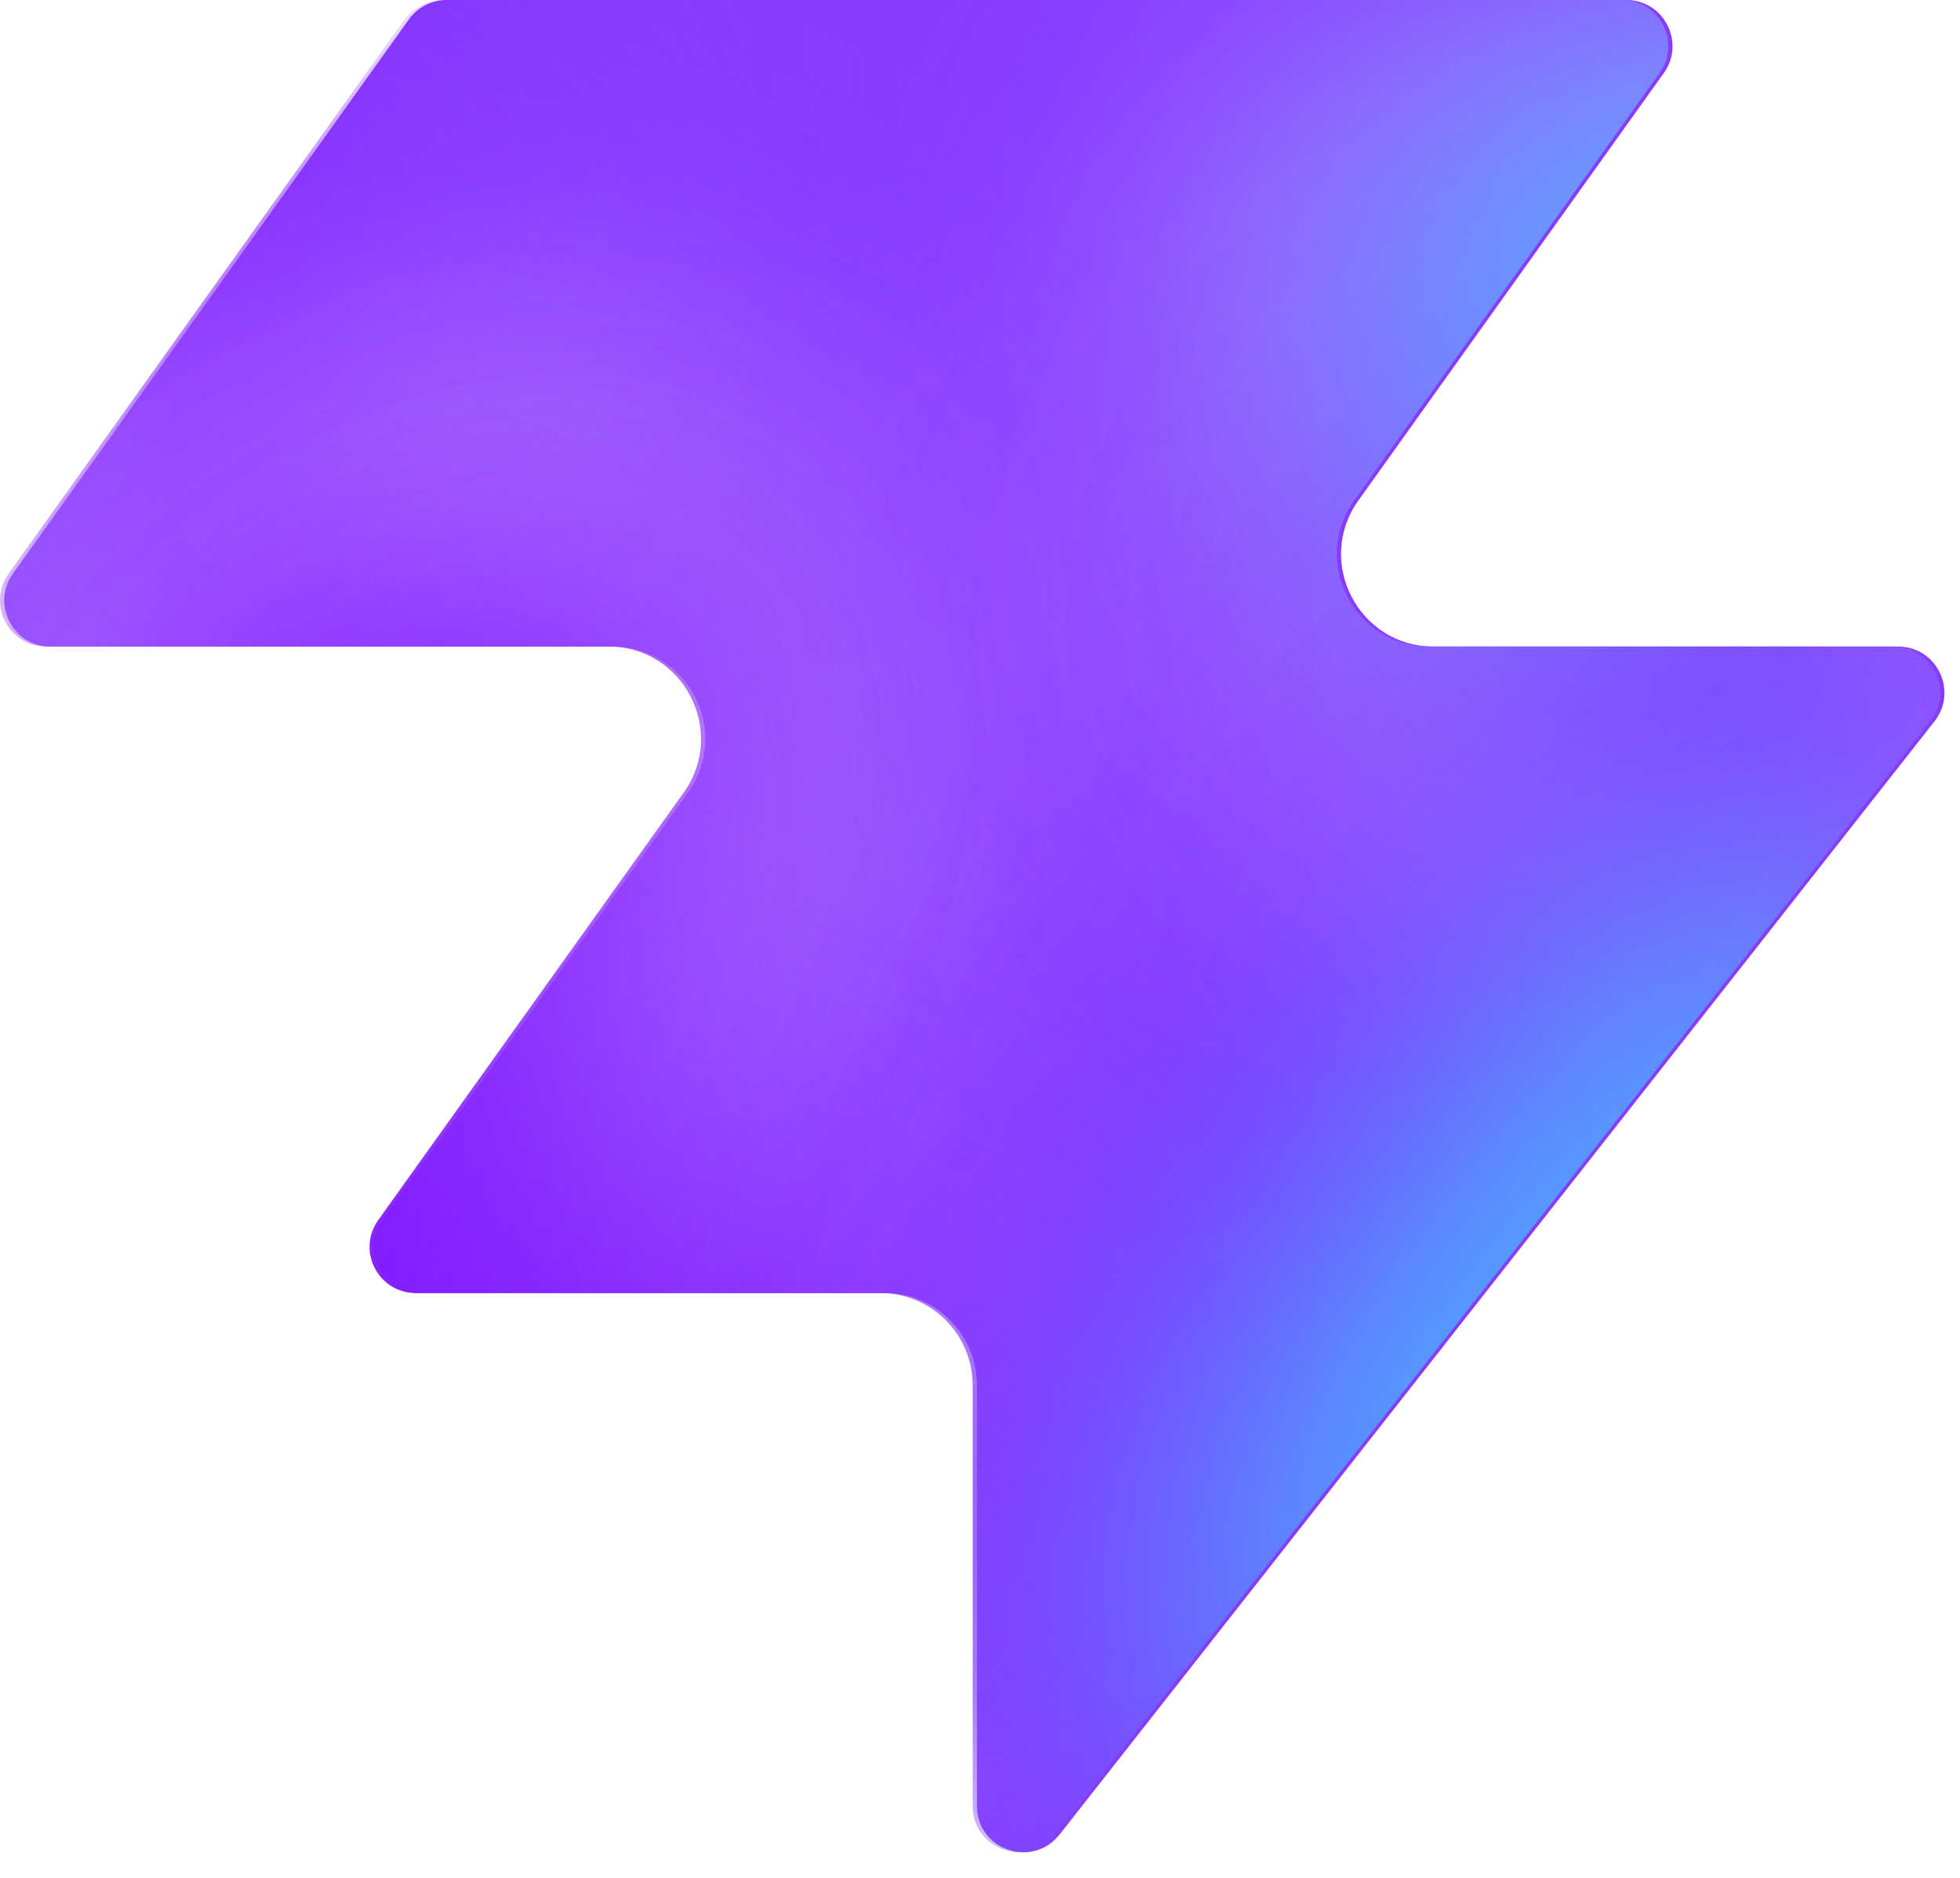
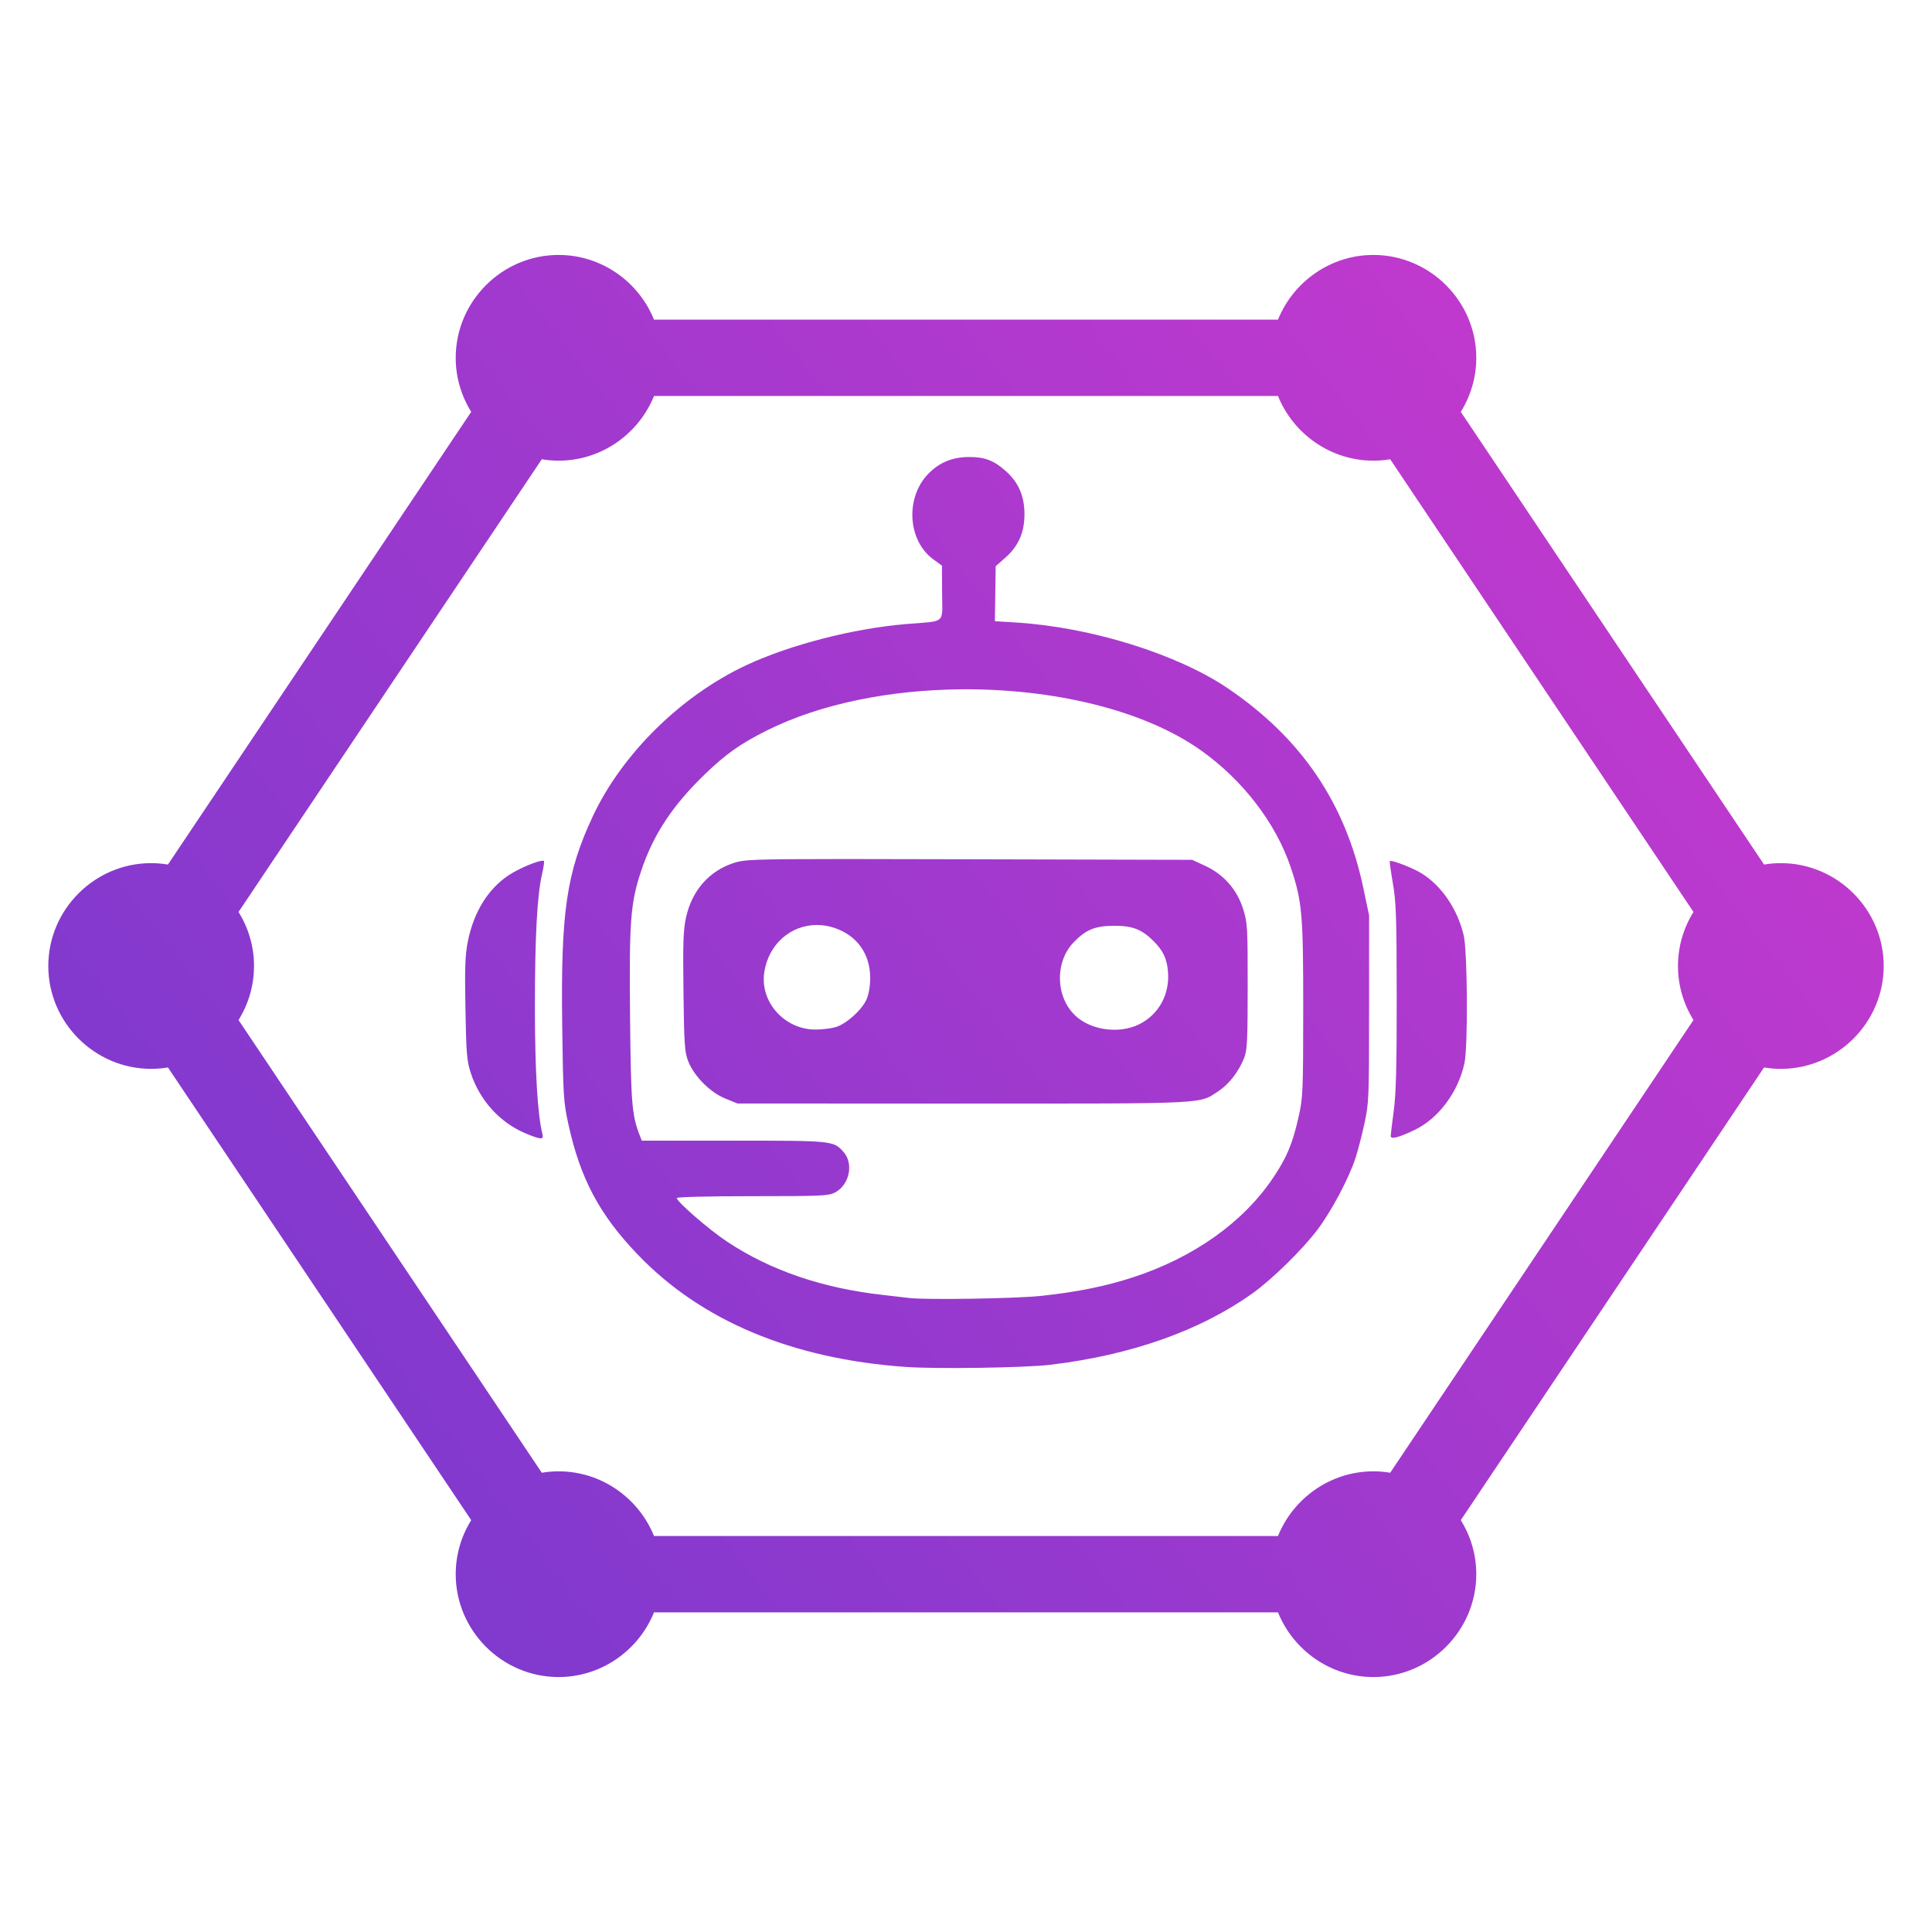
- <svg xmlns="http://www.w3.org/2000/svg" width="48" height="46" fill="none" viewBox="0 0 48 46">
-   <path fill="#863bff" d="M25.946 44.938c-.664.845-2.021.375-2.021-.698V33.937a2.26 2.26 0 0 0-2.262-2.262H10.287c-.92 0-1.456-1.04-.92-1.788l7.48-10.471c1.07-1.497 0-3.578-1.842-3.578H1.237c-.92 0-1.456-1.04-.92-1.788L10.013.474c.214-.297.556-.474.92-.474h28.894c.92 0 1.456 1.04.92 1.788l-7.48 10.471c-1.07 1.498 0 3.579 1.842 3.579h11.377c.943 0 1.473 1.088.89 1.83L25.947 44.94z" style="fill:#863bff;fill:color(display-p3 .525 .23 1);fill-opacity:1" />
-   <mask id="a" width="48" height="46" x="0" y="0" maskUnits="userSpaceOnUse" style="mask-type:alpha">
-     <path fill="#000" d="M25.842 44.938c-.664.844-2.021.375-2.021-.698V33.937a2.26 2.26 0 0 0-2.262-2.262H10.183c-.92 0-1.456-1.04-.92-1.788l7.48-10.471c1.07-1.498 0-3.579-1.842-3.579H1.133c-.92 0-1.456-1.04-.92-1.787L9.91.473c.214-.297.556-.474.92-.474h28.894c.92 0 1.456 1.04.92 1.788l-7.48 10.471c-1.07 1.498 0 3.578 1.842 3.578h11.377c.943 0 1.473 1.088.89 1.832L25.843 44.94z" style="fill:#000;fill-opacity:1" />
-   </mask>
-   <g mask="url(#a)">
-     <g filter="url(#b)">
-       <ellipse cx="5.508" cy="14.704" fill="#ede6ff" rx="5.508" ry="14.704" style="fill:#ede6ff;fill:color(display-p3 .927 .903 1);fill-opacity:1" transform="matrix(.00324 1 1 -.00324 -4.47 31.516)" />
-     </g>
-     <g filter="url(#c)">
-       <ellipse cx="10.399" cy="29.851" fill="#ede6ff" rx="10.399" ry="29.851" style="fill:#ede6ff;fill:color(display-p3 .927 .903 1);fill-opacity:1" transform="matrix(.00324 1 1 -.00324 -39.328 7.883)" />
-     </g>
-     <g filter="url(#d)">
-       <ellipse cx="5.508" cy="30.487" fill="#7e14ff" rx="5.508" ry="30.487" style="fill:#7e14ff;fill:color(display-p3 .492 .077 1);fill-opacity:1" transform="rotate(89.814 -25.913 -14.639)scale(1 -1)" />
-     </g>
-     <g filter="url(#e)">
-       <ellipse cx="5.508" cy="30.599" fill="#7e14ff" rx="5.508" ry="30.599" style="fill:#7e14ff;fill:color(display-p3 .492 .077 1);fill-opacity:1" transform="rotate(89.814 -32.644 -3.334)scale(1 -1)" />
-     </g>
-     <g filter="url(#f)">
-       <ellipse cx="5.508" cy="30.599" fill="#7e14ff" rx="5.508" ry="30.599" style="fill:#7e14ff;fill:color(display-p3 .492 .077 1);fill-opacity:1" transform="matrix(.00324 1 1 -.00324 -34.34 30.47)" />
-     </g>
-     <g filter="url(#g)">
-       <ellipse cx="14.072" cy="22.078" fill="#ede6ff" rx="14.072" ry="22.078" style="fill:#ede6ff;fill:color(display-p3 .927 .903 1);fill-opacity:1" transform="rotate(93.35 24.506 48.493)scale(-1 1)" />
-     </g>
-     <g filter="url(#h)">
-       <ellipse cx="3.47" cy="21.501" fill="#7e14ff" rx="3.47" ry="21.501" style="fill:#7e14ff;fill:color(display-p3 .492 .077 1);fill-opacity:1" transform="rotate(89.009 28.708 47.59)scale(-1 1)" />
-     </g>
-     <g filter="url(#i)">
-       <ellipse cx="3.47" cy="21.501" fill="#7e14ff" rx="3.47" ry="21.501" style="fill:#7e14ff;fill:color(display-p3 .492 .077 1);fill-opacity:1" transform="rotate(89.009 28.708 47.59)scale(-1 1)" />
-     </g>
-     <g filter="url(#j)">
-       <ellipse cx=".387" cy="8.972" fill="#7e14ff" rx="4.407" ry="29.108" style="fill:#7e14ff;fill:color(display-p3 .492 .077 1);fill-opacity:1" transform="rotate(39.51 .387 8.972)" />
-     </g>
-     <g filter="url(#k)">
-       <ellipse cx="47.523" cy="-6.092" fill="#7e14ff" rx="4.407" ry="29.108" style="fill:#7e14ff;fill:color(display-p3 .492 .077 1);fill-opacity:1" transform="rotate(37.892 47.523 -6.092)" />
-     </g>
-     <g filter="url(#l)">
-       <ellipse cx="41.412" cy="6.333" fill="#47bfff" rx="5.971" ry="9.665" style="fill:#47bfff;fill:color(display-p3 .28 .748 1);fill-opacity:1" transform="rotate(37.892 41.412 6.333)" />
-     </g>
-     <g filter="url(#m)">
-       <ellipse cx="-1.879" cy="38.332" fill="#7e14ff" rx="4.407" ry="29.108" style="fill:#7e14ff;fill:color(display-p3 .492 .077 1);fill-opacity:1" transform="rotate(37.892 -1.88 38.332)" />
-     </g>
-     <g filter="url(#n)">
-       <ellipse cx="-1.879" cy="38.332" fill="#7e14ff" rx="4.407" ry="29.108" style="fill:#7e14ff;fill:color(display-p3 .492 .077 1);fill-opacity:1" transform="rotate(37.892 -1.88 38.332)" />
-     </g>
-     <g filter="url(#o)">
-       <ellipse cx="35.651" cy="29.907" fill="#7e14ff" rx="4.407" ry="29.108" style="fill:#7e14ff;fill:color(display-p3 .492 .077 1);fill-opacity:1" transform="rotate(37.892 35.651 29.907)" />
-     </g>
-     <g filter="url(#p)">
-       <ellipse cx="38.418" cy="32.4" fill="#47bfff" rx="5.971" ry="15.297" style="fill:#47bfff;fill:color(display-p3 .28 .748 1);fill-opacity:1" transform="rotate(37.892 38.418 32.4)" />
-     </g>
+ <svg xmlns="http://www.w3.org/2000/svg" xmlns:xlink="http://www.w3.org/1999/xlink" width="2000" height="2000" viewBox="0 0 2000 2000" version="1.1" id="svg5" xml:space="preserve">
+   <defs id="defs2">
+     <linearGradient id="linearGradient5659">
+       <stop style="stop-color:#7239ce;stop-opacity:1;" offset="0" id="stop5655" />
+       <stop style="stop-color:#ce39ce;stop-opacity:1;" offset="1" id="stop5657" />
+     </linearGradient>
+     <linearGradient xlink:href="#linearGradient5659" id="linearGradient5661" x1="-273.483" y1="1327.658" x2="1626.519" y2="-144.5" gradientUnits="userSpaceOnUse" />
+   </defs>
+   <g id="layer1" transform="translate(323.4826,408.4199)">
+     <path id="path3733" style="fill:url(#linearGradient5661);stroke:none;stroke-width:2.13;fill-opacity:1" d="M 254.758 -144.5 C 196.268 -144.5 148.275 -96.509 148.275 -38.02 C 148.275 -17.551 154.17 1.622 164.318 17.912 L -149.623 486.557 C -155.285 485.614 -161.085 485.1 -167 485.1 C -225.49 485.1 -273.483 533.092 -273.483 591.582 C -273.483 650.072 -225.49 698.062 -167 698.062 C -161.084 698.062 -155.284 697.549 -149.621 696.605 L 164.316 1165.246 C 154.169 1181.536 148.275 1200.709 148.275 1221.178 C 148.275 1279.668 196.268 1327.658 254.758 1327.658 C 299.296 1327.658 337.72 1299.818 353.529 1260.717 L 999.504 1260.717 C 1015.313 1299.818 1053.736 1327.658 1098.275 1327.658 C 1156.765 1327.658 1204.758 1279.668 1204.758 1221.178 C 1204.758 1200.71 1198.865 1181.538 1188.719 1165.248 L 1502.66 696.605 C 1508.322 697.548 1514.122 698.062 1520.037 698.062 C 1578.527 698.062 1626.519 650.072 1626.519 591.582 C 1626.519 533.092 1578.527 485.1 1520.037 485.1 C 1514.122 485.1 1508.323 485.614 1502.662 486.557 L 1188.719 17.908 C 1198.865 1.619 1204.758 -17.553 1204.758 -38.02 C 1204.758 -96.509 1156.765 -144.5 1098.275 -144.5 C 1053.736 -144.5 1015.31 -116.659 999.502 -77.557 L 353.531 -77.557 C 337.723 -116.659 299.297 -144.5 254.758 -144.5 z M 353.529 1.523 L 999.504 1.523 C 1015.313 40.623 1053.737 68.463 1098.275 68.463 C 1104.191 68.463 1109.992 67.949 1115.654 67.006 L 1429.598 535.652 C 1419.45 551.942 1413.556 571.114 1413.556 591.582 C 1413.556 612.049 1419.449 631.218 1429.595 647.508 L 1115.654 1116.152 C 1109.992 1115.209 1104.191 1114.695 1098.275 1114.695 C 1053.737 1114.695 1015.313 1142.536 999.504 1181.637 L 353.529 1181.637 C 337.72 1142.536 299.296 1114.695 254.758 1114.695 C 248.841 1114.695 243.04 1115.209 237.377 1116.152 L -76.559 647.51 C -66.412 631.22 -60.52 612.05 -60.52 591.582 C -60.52 571.114 -66.412 551.942 -76.559 535.652 L 237.379 67.006 C 243.041 67.949 248.842 68.463 254.758 68.463 C 299.295 68.463 337.72 40.623 353.529 1.523 z M 679.586 64.67 C 662.765 64.724 649.36 70.142 638.043 81.459 C 613.439 106.063 615.819 151.122 642.756 170.684 L 651.64 177.135 L 651.769 205.312 C 651.921 238.22 656.644 234.115 614.633 237.6 C 560.006 242.13 494.142 259.083 448.988 280.236 C 381.388 311.905 320.246 372.181 290.023 436.949 C 262.864 495.153 256.943 535.806 258.513 653.307 C 259.486 726.063 259.879 732.345 264.904 755.328 C 277.211 811.619 297.076 848.966 336.695 890.301 C 402.559 959.017 496.497 998.37 614.416 1006.646 C 646.283 1008.883 737.838 1007.51 763.707 1004.408 C 847.501 994.36 918.852 969.161 973.078 930.467 C 993.574 915.841 1025.013 884.995 1040.621 864.199 C 1055.092 844.917 1072.809 811.488 1079.728 790.408 C 1082.046 783.348 1086.151 767.535 1088.853 755.269 C 1093.583 733.797 1093.768 729.367 1093.783 636.07 L 1093.799 539.172 L 1087.82 510.769 C 1069.338 422.959 1023.648 355.645 947.555 304.117 C 895.129 268.617 805.822 240.833 728.683 236.023 L 706.428 234.635 L 706.836 206.166 L 707.242 177.697 L 717.146 168.978 C 730.848 156.918 737.043 142.881 737.043 123.894 C 737.043 105.334 730.98 91.184 718.017 79.498 C 705.595 68.299 696.052 64.617 679.586 64.67 z M 672.172 305.148 C 766.109 304.461 860.302 326.114 919.963 368.521 C 963.223 399.271 997.445 443.937 1012.721 489.588 C 1024.5 524.791 1025.653 537.888 1025.609 636.07 C 1025.571 720.493 1025.263 727.94 1021.043 746.811 C 1014.664 775.333 1008.919 789.204 994.633 810.562 C 963.752 856.729 912.47 893.23 849.613 913.785 C 821.184 923.082 792.433 928.918 754.746 933.039 C 728.369 935.924 632.446 937.396 616.762 935.158 C 614.419 934.824 602.439 933.426 590.14 932.049 C 527.833 925.074 474.017 906.664 429.353 877.045 C 410.527 864.56 377.178 835.651 377.178 831.816 C 377.178 830.669 409.453 829.865 455.476 829.865 C 527.239 829.865 534.379 829.541 541.029 825.975 C 556.156 817.862 560.527 795.752 549.392 783.672 C 539.069 772.472 538.005 772.365 435.76 772.365 L 340.869 772.365 L 338.605 766.51 C 330.643 745.92 329.645 733.684 328.76 645.652 C 327.748 545.071 329.135 526.577 340.166 493.385 C 352.655 455.806 372.566 425.559 406.166 393.121 C 427.885 372.154 442.74 361.63 469.816 348.037 C 526.202 319.731 599.11 305.683 672.172 305.148 z M 550.517 480.852 C 453.816 480.836 446.62 481.647 437.09 484.613 C 411.055 492.716 392.992 512.986 386.732 541.123 C 383.859 554.039 383.401 567.152 384.039 618.207 C 384.726 673.177 385.251 680.848 388.978 690.258 C 395.119 705.761 411.686 722.431 427.224 728.742 L 440.002 733.932 L 673.342 733.982 C 929.689 734.038 917.467 734.634 937.965 721.057 C 948.899 713.814 958.774 701.01 964.48 686.672 C 967.596 678.843 968.096 668.684 968.121 612.644 C 968.148 551.121 967.895 546.882 963.344 532.406 C 957.055 512.407 943.205 496.705 924.049 487.859 L 910.65 481.672 L 680.455 481.094 C 624.93 480.954 582.751 480.857 550.517 480.852 z M 237.894 482.588 C 231.884 482.992 213.099 490.937 202.803 497.812 C 181.744 511.875 166.975 535.776 160.939 565.564 C 158.023 579.957 157.564 592.313 158.33 635.643 C 159.155 682.322 159.78 689.839 163.887 702.406 C 173.201 730.911 194.346 754.064 221.125 765.076 C 236.872 771.552 239.557 771.598 237.996 765.377 C 232.992 745.442 230.271 699.551 230.254 634.781 C 230.234 561.867 232.535 518.649 237.613 496.592 C 239.229 489.571 240.136 483.409 239.627 482.9 C 239.352 482.625 238.753 482.53 237.894 482.588 z M 1115.75 482.853 C 1115.503 482.881 1115.331 482.947 1115.24 483.053 C 1114.887 483.465 1116.333 493.863 1118.455 506.162 C 1121.776 525.413 1122.322 541.702 1122.389 623.291 C 1122.446 695.069 1121.705 723.743 1119.33 741.486 C 1117.606 754.371 1116.187 766.129 1116.176 767.615 C 1116.151 771.33 1124.666 769.141 1141.095 761.211 C 1165.913 749.232 1186.219 721.876 1192.568 691.867 C 1196.264 674.398 1195.655 576.485 1191.748 559.914 C 1185.374 532.882 1169.16 508.889 1148.473 495.879 C 1139.786 490.417 1119.453 482.437 1115.75 482.853 z M 521.773 549.115 C 527.91 549.074 534.232 550.065 540.553 552.205 C 563.823 560.085 577.399 579.217 577.316 604.012 C 577.286 612.915 575.855 621.082 573.363 626.568 C 568.441 637.403 552.505 651.585 541.57 654.861 C 536.973 656.239 527.521 657.365 520.566 657.365 C 488.616 657.365 463.081 628.78 467.674 598.154 C 472.07 568.839 495.18 549.292 521.773 549.115 z M 829.724 549.953 C 848.95 549.853 858.728 553.691 871.015 566.154 C 880.597 575.873 884.32 583.711 885.558 596.768 C 887.794 620.333 876.303 641.697 855.93 651.85 C 835.172 662.193 805.809 658.216 789.599 642.865 C 769.184 623.532 768.344 587.573 787.834 567.209 C 800.49 553.985 810.027 550.056 829.724 549.953 z " />
  </g>
-   <defs>
-     <filter id="b" width="60.045" height="41.654" x="-19.77" y="16.149" color-interpolation-filters="sRGB" filterUnits="userSpaceOnUse">
-       <feFlood flood-opacity="0" result="BackgroundImageFix" />
-       <feBlend in="SourceGraphic" in2="BackgroundImageFix" result="shape" />
-       <feGaussianBlur result="effect1_foregroundBlur_2002_17158" stdDeviation="7.659" />
-     </filter>
-     <filter id="c" width="90.34" height="51.437" x="-54.613" y="-7.533" color-interpolation-filters="sRGB" filterUnits="userSpaceOnUse">
-       <feFlood flood-opacity="0" result="BackgroundImageFix" />
-       <feBlend in="SourceGraphic" in2="BackgroundImageFix" result="shape" />
-       <feGaussianBlur result="effect1_foregroundBlur_2002_17158" stdDeviation="7.659" />
-     </filter>
-     <filter id="d" width="79.355" height="29.4" x="-49.64" y="2.03" color-interpolation-filters="sRGB" filterUnits="userSpaceOnUse">
-       <feFlood flood-opacity="0" result="BackgroundImageFix" />
-       <feBlend in="SourceGraphic" in2="BackgroundImageFix" result="shape" />
-       <feGaussianBlur result="effect1_foregroundBlur_2002_17158" stdDeviation="4.596" />
-     </filter>
-     <filter id="e" width="79.579" height="29.4" x="-45.045" y="20.029" color-interpolation-filters="sRGB" filterUnits="userSpaceOnUse">
-       <feFlood flood-opacity="0" result="BackgroundImageFix" />
-       <feBlend in="SourceGraphic" in2="BackgroundImageFix" result="shape" />
-       <feGaussianBlur result="effect1_foregroundBlur_2002_17158" stdDeviation="4.596" />
-     </filter>
-     <filter id="f" width="79.579" height="29.4" x="-43.513" y="21.178" color-interpolation-filters="sRGB" filterUnits="userSpaceOnUse">
-       <feFlood flood-opacity="0" result="BackgroundImageFix" />
-       <feBlend in="SourceGraphic" in2="BackgroundImageFix" result="shape" />
-       <feGaussianBlur result="effect1_foregroundBlur_2002_17158" stdDeviation="4.596" />
-     </filter>
-     <filter id="g" width="74.749" height="58.852" x="15.756" y="-17.901" color-interpolation-filters="sRGB" filterUnits="userSpaceOnUse">
-       <feFlood flood-opacity="0" result="BackgroundImageFix" />
-       <feBlend in="SourceGraphic" in2="BackgroundImageFix" result="shape" />
-       <feGaussianBlur result="effect1_foregroundBlur_2002_17158" stdDeviation="7.659" />
-     </filter>
-     <filter id="h" width="61.377" height="25.362" x="23.548" y="2.284" color-interpolation-filters="sRGB" filterUnits="userSpaceOnUse">
-       <feFlood flood-opacity="0" result="BackgroundImageFix" />
-       <feBlend in="SourceGraphic" in2="BackgroundImageFix" result="shape" />
-       <feGaussianBlur result="effect1_foregroundBlur_2002_17158" stdDeviation="4.596" />
-     </filter>
-     <filter id="i" width="61.377" height="25.362" x="23.548" y="2.284" color-interpolation-filters="sRGB" filterUnits="userSpaceOnUse">
-       <feFlood flood-opacity="0" result="BackgroundImageFix" />
-       <feBlend in="SourceGraphic" in2="BackgroundImageFix" result="shape" />
-       <feGaussianBlur result="effect1_foregroundBlur_2002_17158" stdDeviation="4.596" />
-     </filter>
-     <filter id="j" width="56.045" height="63.649" x="-27.636" y="-22.853" color-interpolation-filters="sRGB" filterUnits="userSpaceOnUse">
-       <feFlood flood-opacity="0" result="BackgroundImageFix" />
-       <feBlend in="SourceGraphic" in2="BackgroundImageFix" result="shape" />
-       <feGaussianBlur result="effect1_foregroundBlur_2002_17158" stdDeviation="4.596" />
-     </filter>
-     <filter id="k" width="54.814" height="64.646" x="20.116" y="-38.415" color-interpolation-filters="sRGB" filterUnits="userSpaceOnUse">
-       <feFlood flood-opacity="0" result="BackgroundImageFix" />
-       <feBlend in="SourceGraphic" in2="BackgroundImageFix" result="shape" />
-       <feGaussianBlur result="effect1_foregroundBlur_2002_17158" stdDeviation="4.596" />
-     </filter>
-     <filter id="l" width="33.541" height="35.313" x="24.641" y="-11.323" color-interpolation-filters="sRGB" filterUnits="userSpaceOnUse">
-       <feFlood flood-opacity="0" result="BackgroundImageFix" />
-       <feBlend in="SourceGraphic" in2="BackgroundImageFix" result="shape" />
-       <feGaussianBlur result="effect1_foregroundBlur_2002_17158" stdDeviation="4.596" />
-     </filter>
-     <filter id="m" width="54.814" height="64.646" x="-29.286" y="6.009" color-interpolation-filters="sRGB" filterUnits="userSpaceOnUse">
-       <feFlood flood-opacity="0" result="BackgroundImageFix" />
-       <feBlend in="SourceGraphic" in2="BackgroundImageFix" result="shape" />
-       <feGaussianBlur result="effect1_foregroundBlur_2002_17158" stdDeviation="4.596" />
-     </filter>
-     <filter id="n" width="54.814" height="64.646" x="-29.286" y="6.009" color-interpolation-filters="sRGB" filterUnits="userSpaceOnUse">
-       <feFlood flood-opacity="0" result="BackgroundImageFix" />
-       <feBlend in="SourceGraphic" in2="BackgroundImageFix" result="shape" />
-       <feGaussianBlur result="effect1_foregroundBlur_2002_17158" stdDeviation="4.596" />
-     </filter>
-     <filter id="o" width="54.814" height="64.646" x="8.244" y="-2.416" color-interpolation-filters="sRGB" filterUnits="userSpaceOnUse">
-       <feFlood flood-opacity="0" result="BackgroundImageFix" />
-       <feBlend in="SourceGraphic" in2="BackgroundImageFix" result="shape" />
-       <feGaussianBlur result="effect1_foregroundBlur_2002_17158" stdDeviation="4.596" />
-     </filter>
-     <filter id="p" width="39.409" height="43.623" x="18.713" y="10.588" color-interpolation-filters="sRGB" filterUnits="userSpaceOnUse">
-       <feFlood flood-opacity="0" result="BackgroundImageFix" />
-       <feBlend in="SourceGraphic" in2="BackgroundImageFix" result="shape" />
-       <feGaussianBlur result="effect1_foregroundBlur_2002_17158" stdDeviation="4.596" />
-     </filter>
-   </defs>
</svg>
